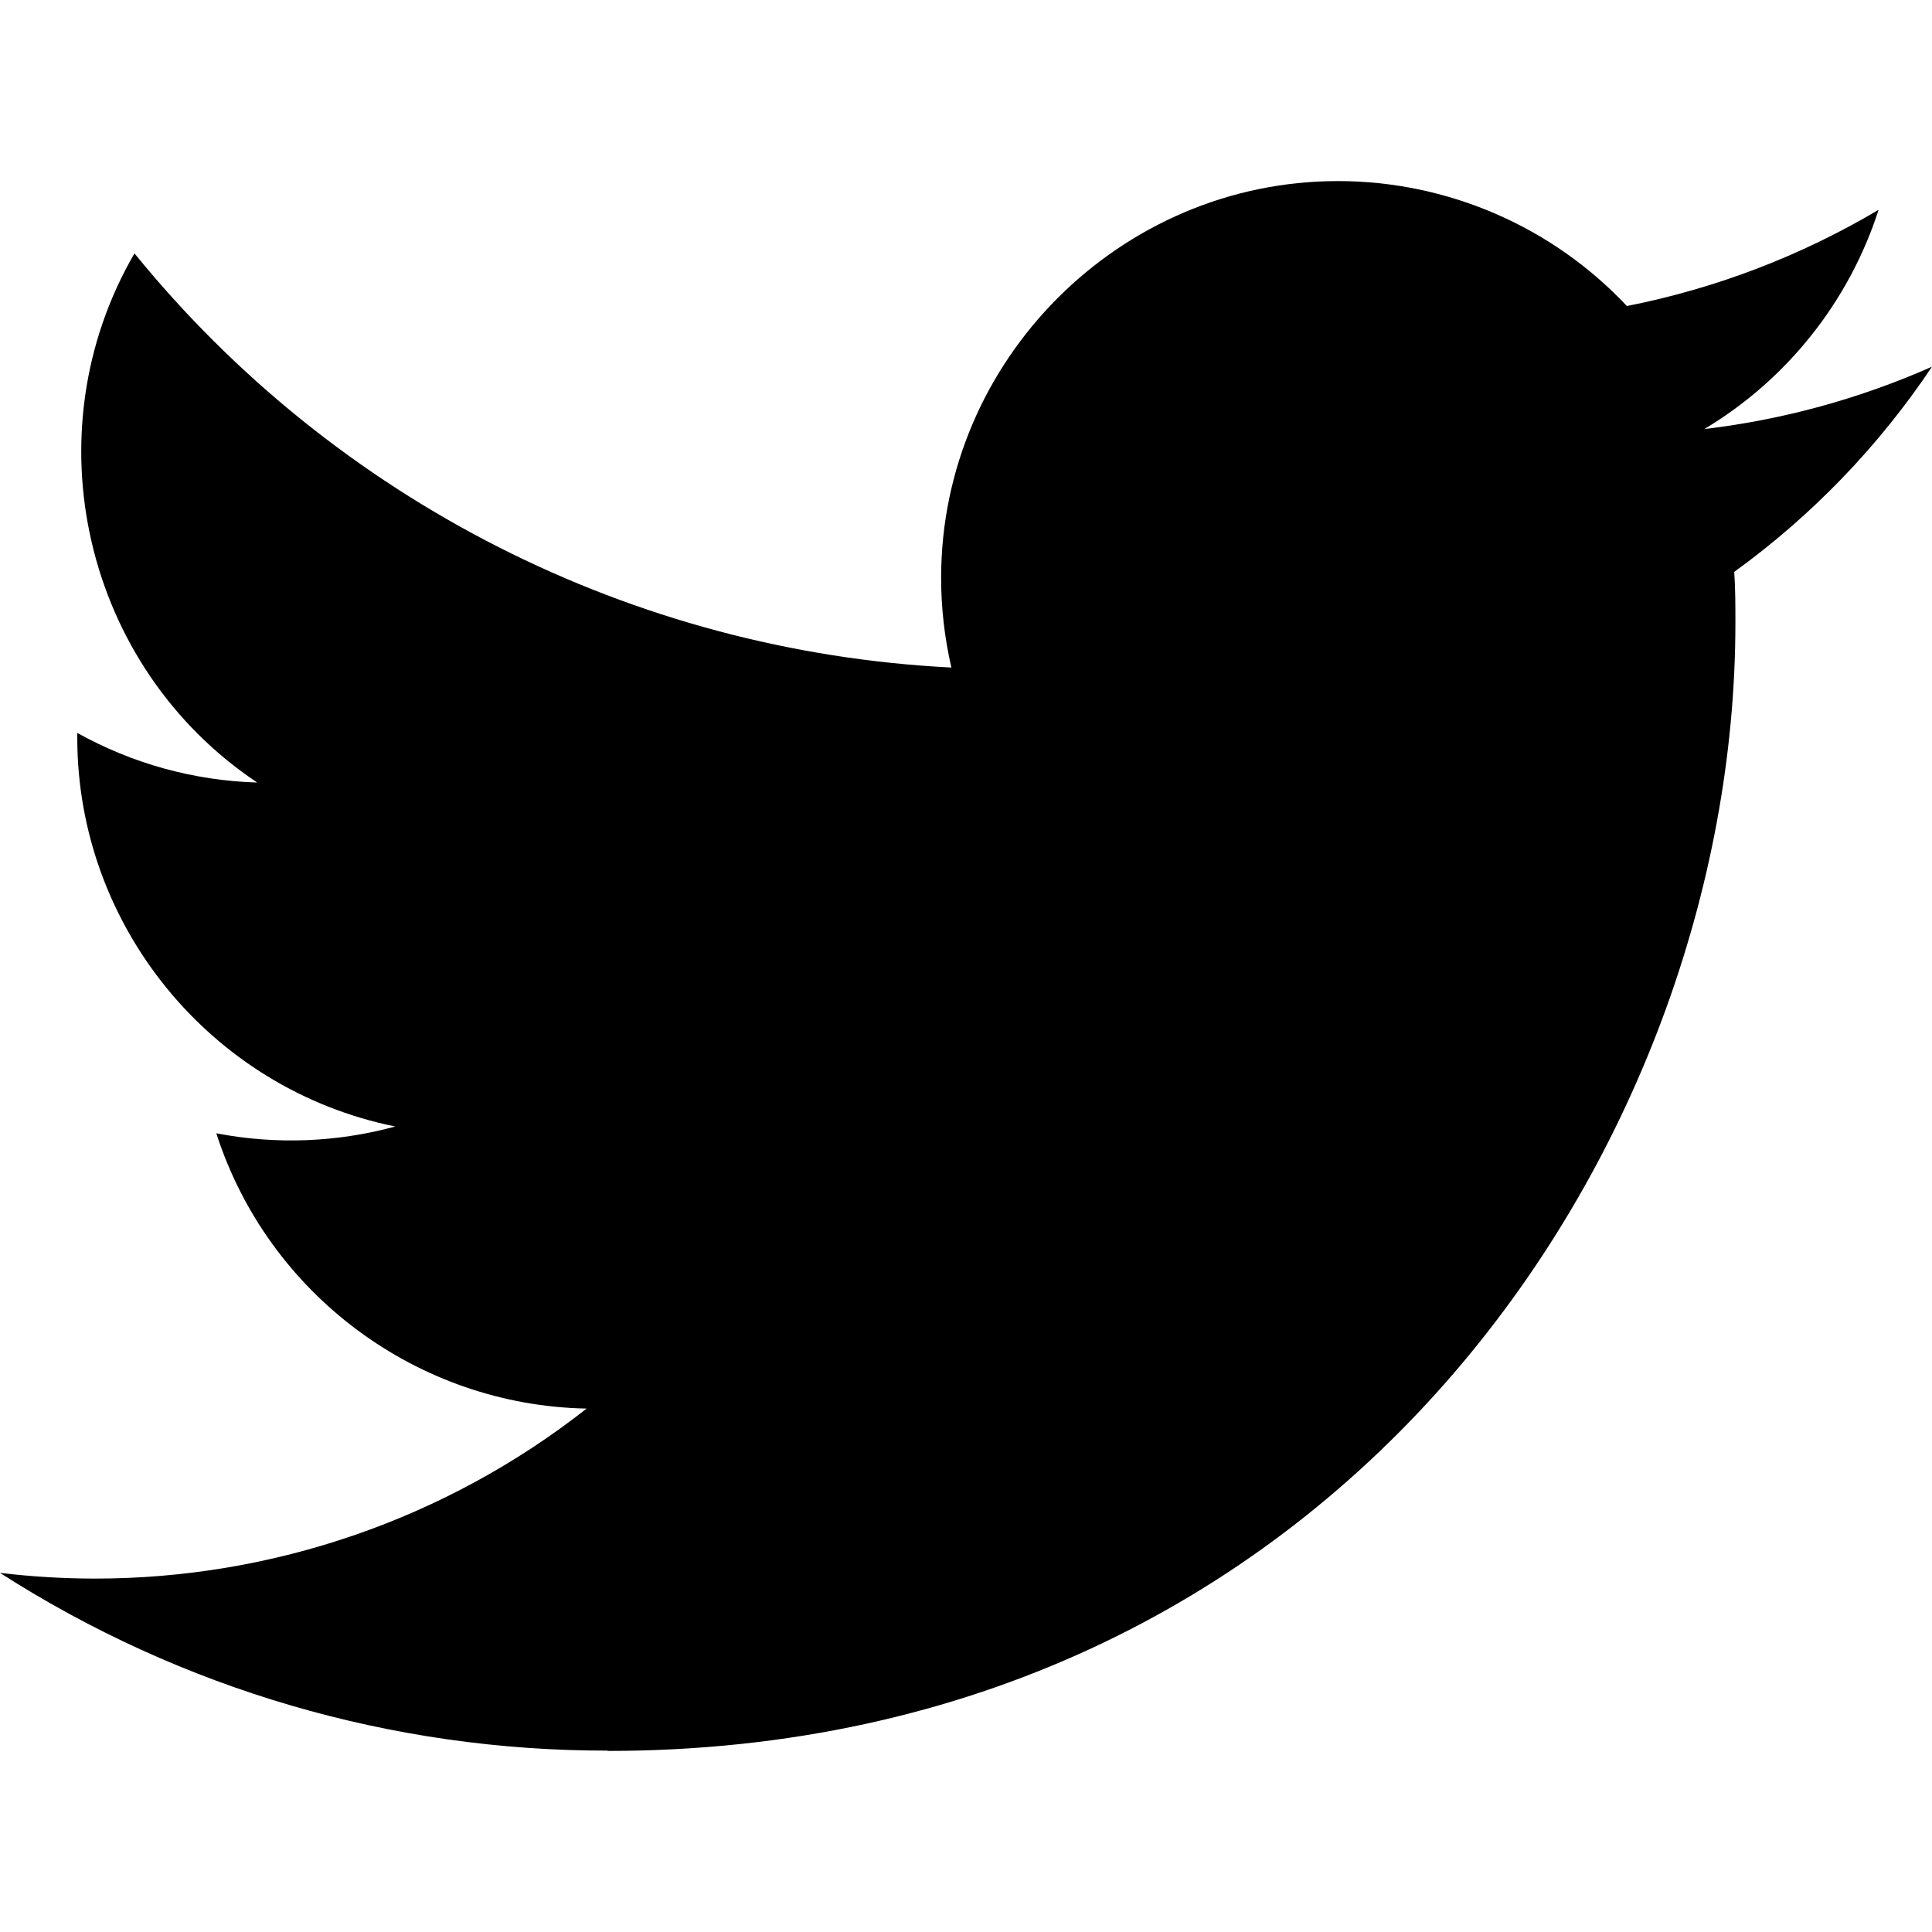
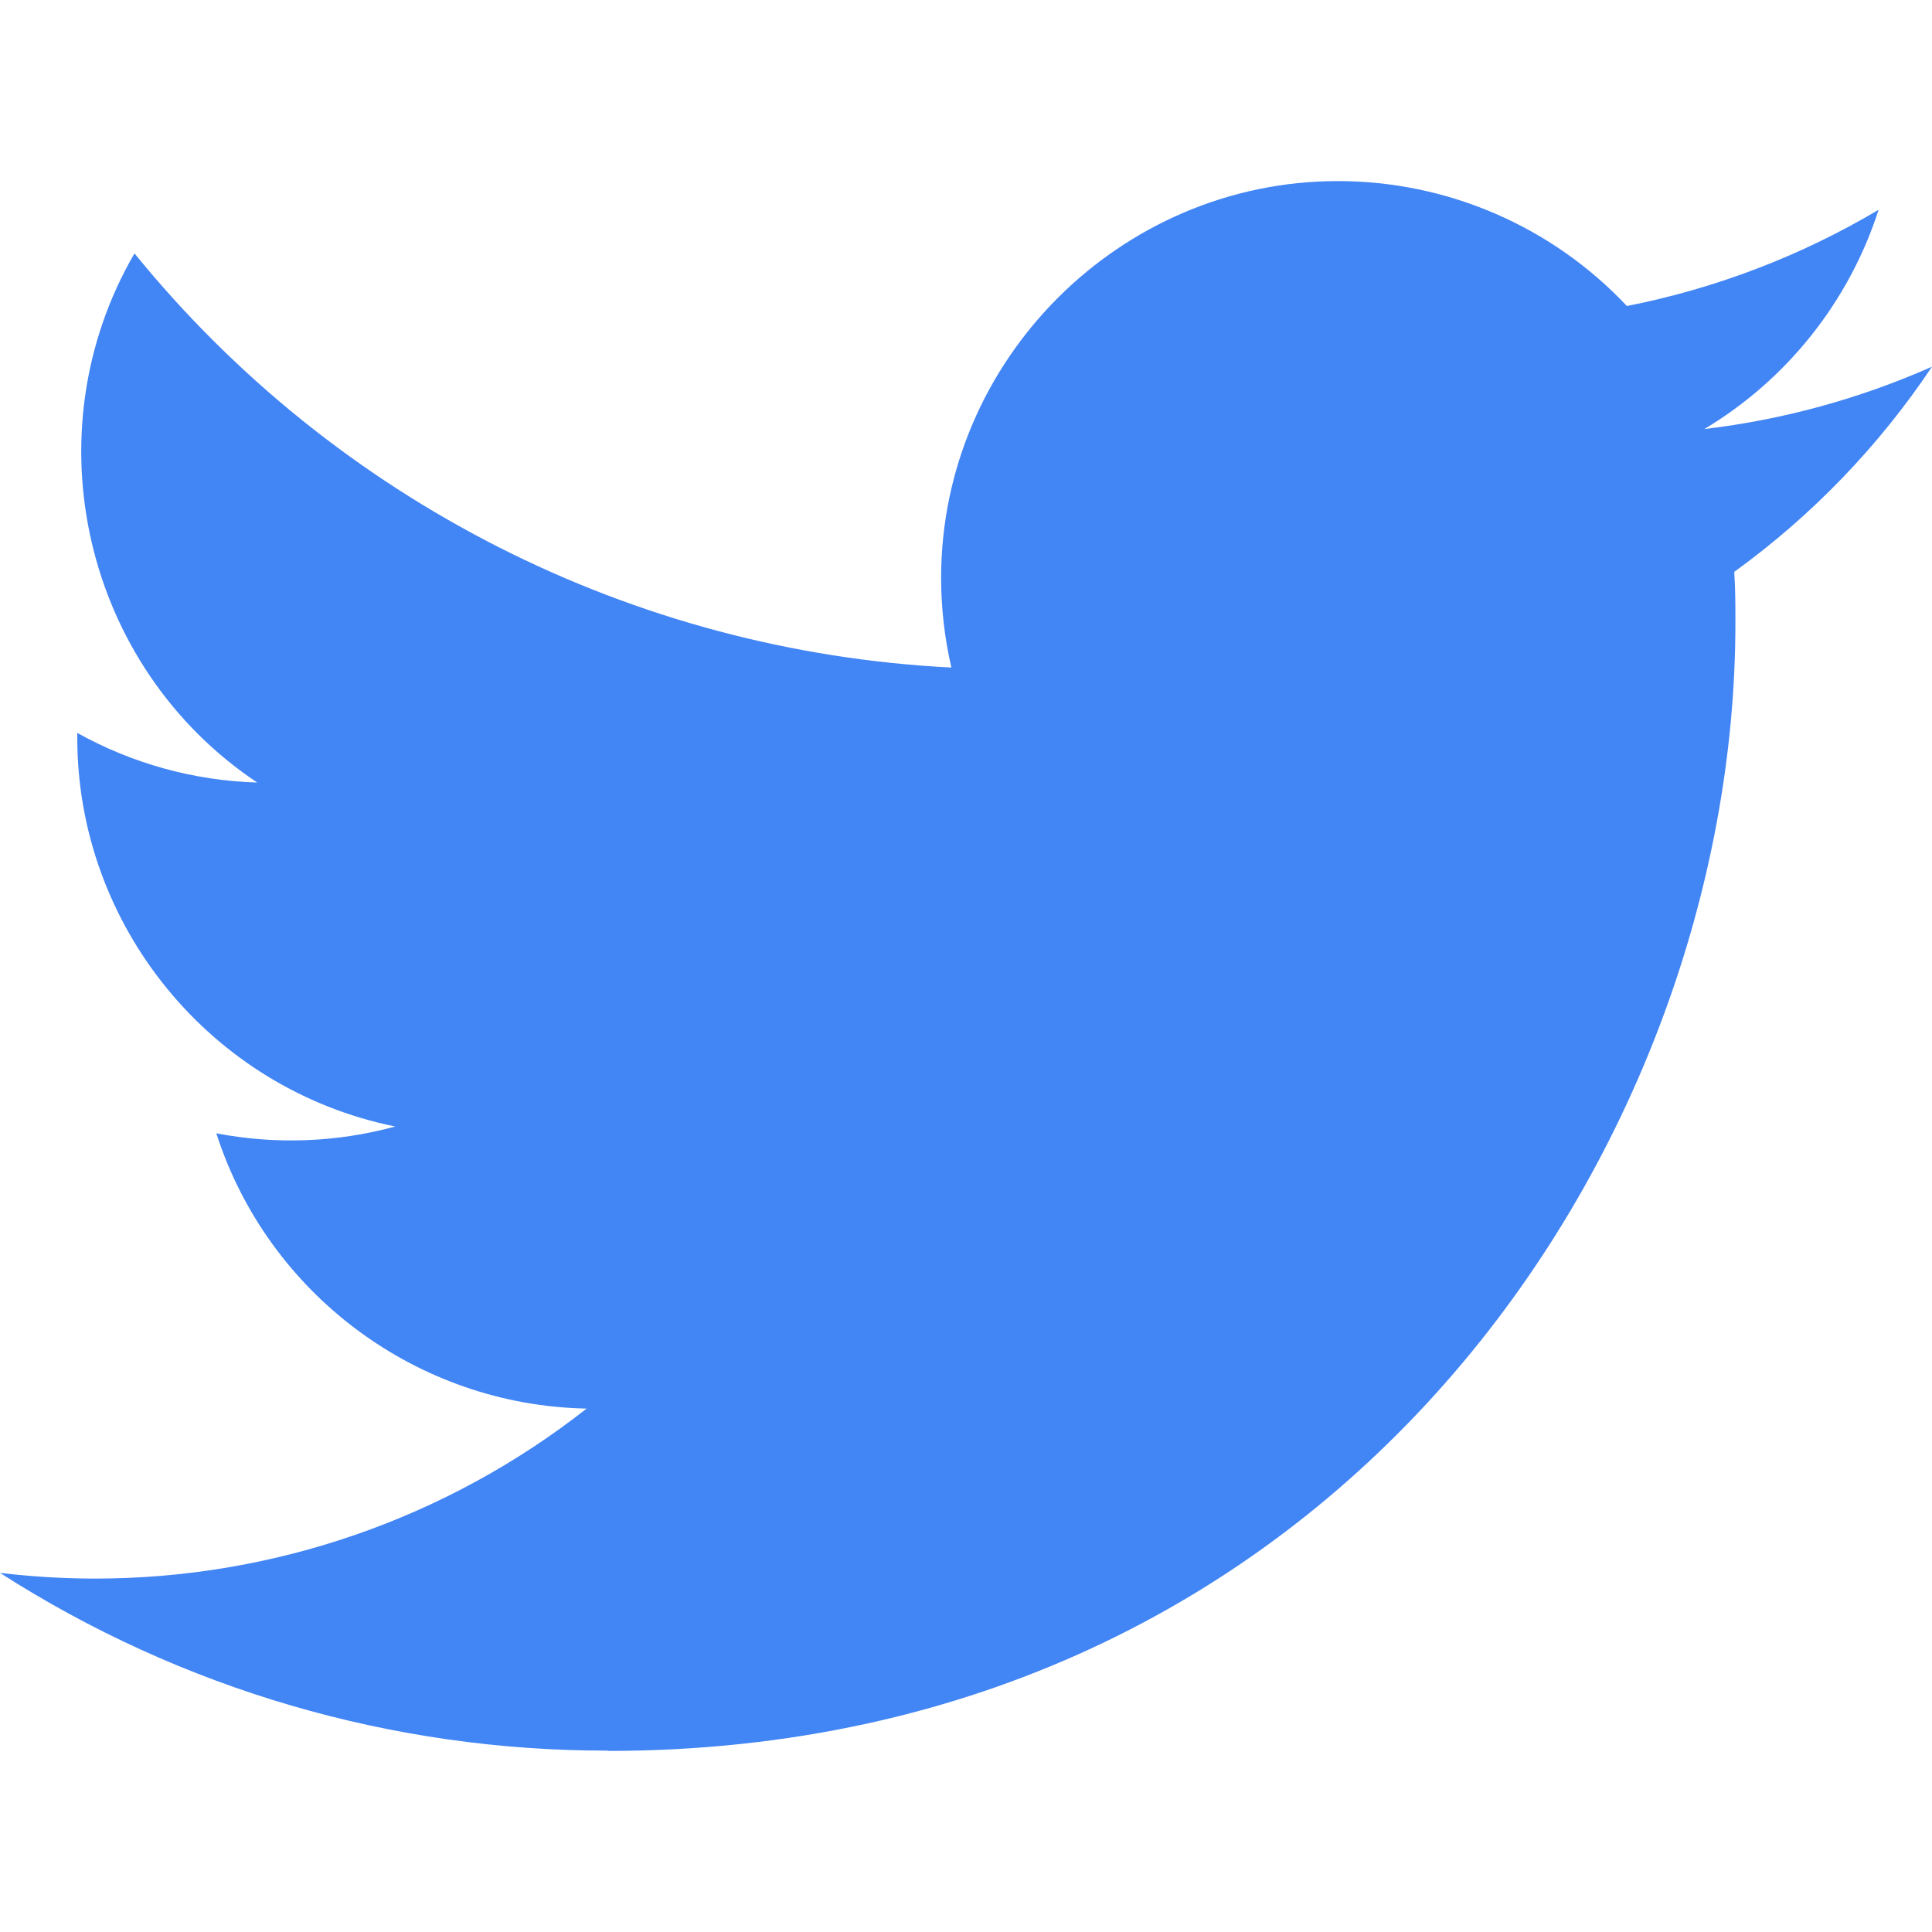
- <svg xmlns="http://www.w3.org/2000/svg" height="100%" style="fill-rule:evenodd;clip-rule:evenodd;stroke-linejoin:round;stroke-miterlimit:2;" version="1.1" viewBox="0 0 512 512" width="100%" xml:space="preserve">
+ <svg xmlns="http://www.w3.org/2000/svg" height="100%" style="fill-rule:evenodd;clip-rule:evenodd;stroke-linejoin:round;stroke-miterlimit:2; fill : #4285f4;" version="1.1" viewBox="0 0 512 512" width="100%" xml:space="preserve">
  <path d="M161.014,464.013c193.208,0 298.885,-160.071 298.885,-298.885c0,-4.546 0,-9.072 -0.307,-13.578c20.558,-14.871 38.305,-33.282 52.408,-54.374c-19.171,8.495 -39.51,14.065 -60.334,16.527c21.924,-13.124 38.343,-33.782 46.182,-58.102c-20.619,12.235 -43.18,20.859 -66.703,25.498c-19.862,-21.121 -47.602,-33.112 -76.593,-33.112c-57.682,0 -105.145,47.464 -105.145,105.144c0,8.002 0.914,15.979 2.722,23.773c-84.418,-4.231 -163.18,-44.161 -216.494,-109.752c-27.724,47.726 -13.379,109.576 32.522,140.226c-16.715,-0.495 -33.071,-5.005 -47.677,-13.148l0,1.331c0.014,49.814 35.447,93.111 84.275,102.974c-15.464,4.217 -31.693,4.833 -47.431,1.802c13.727,42.685 53.311,72.108 98.14,72.95c-37.19,29.227 -83.157,45.103 -130.458,45.056c-8.358,-0.016 -16.708,-0.522 -25.006,-1.516c48.034,30.825 103.94,47.18 161.014,47.104" style="fill-rule:nonzero;" />
</svg>
